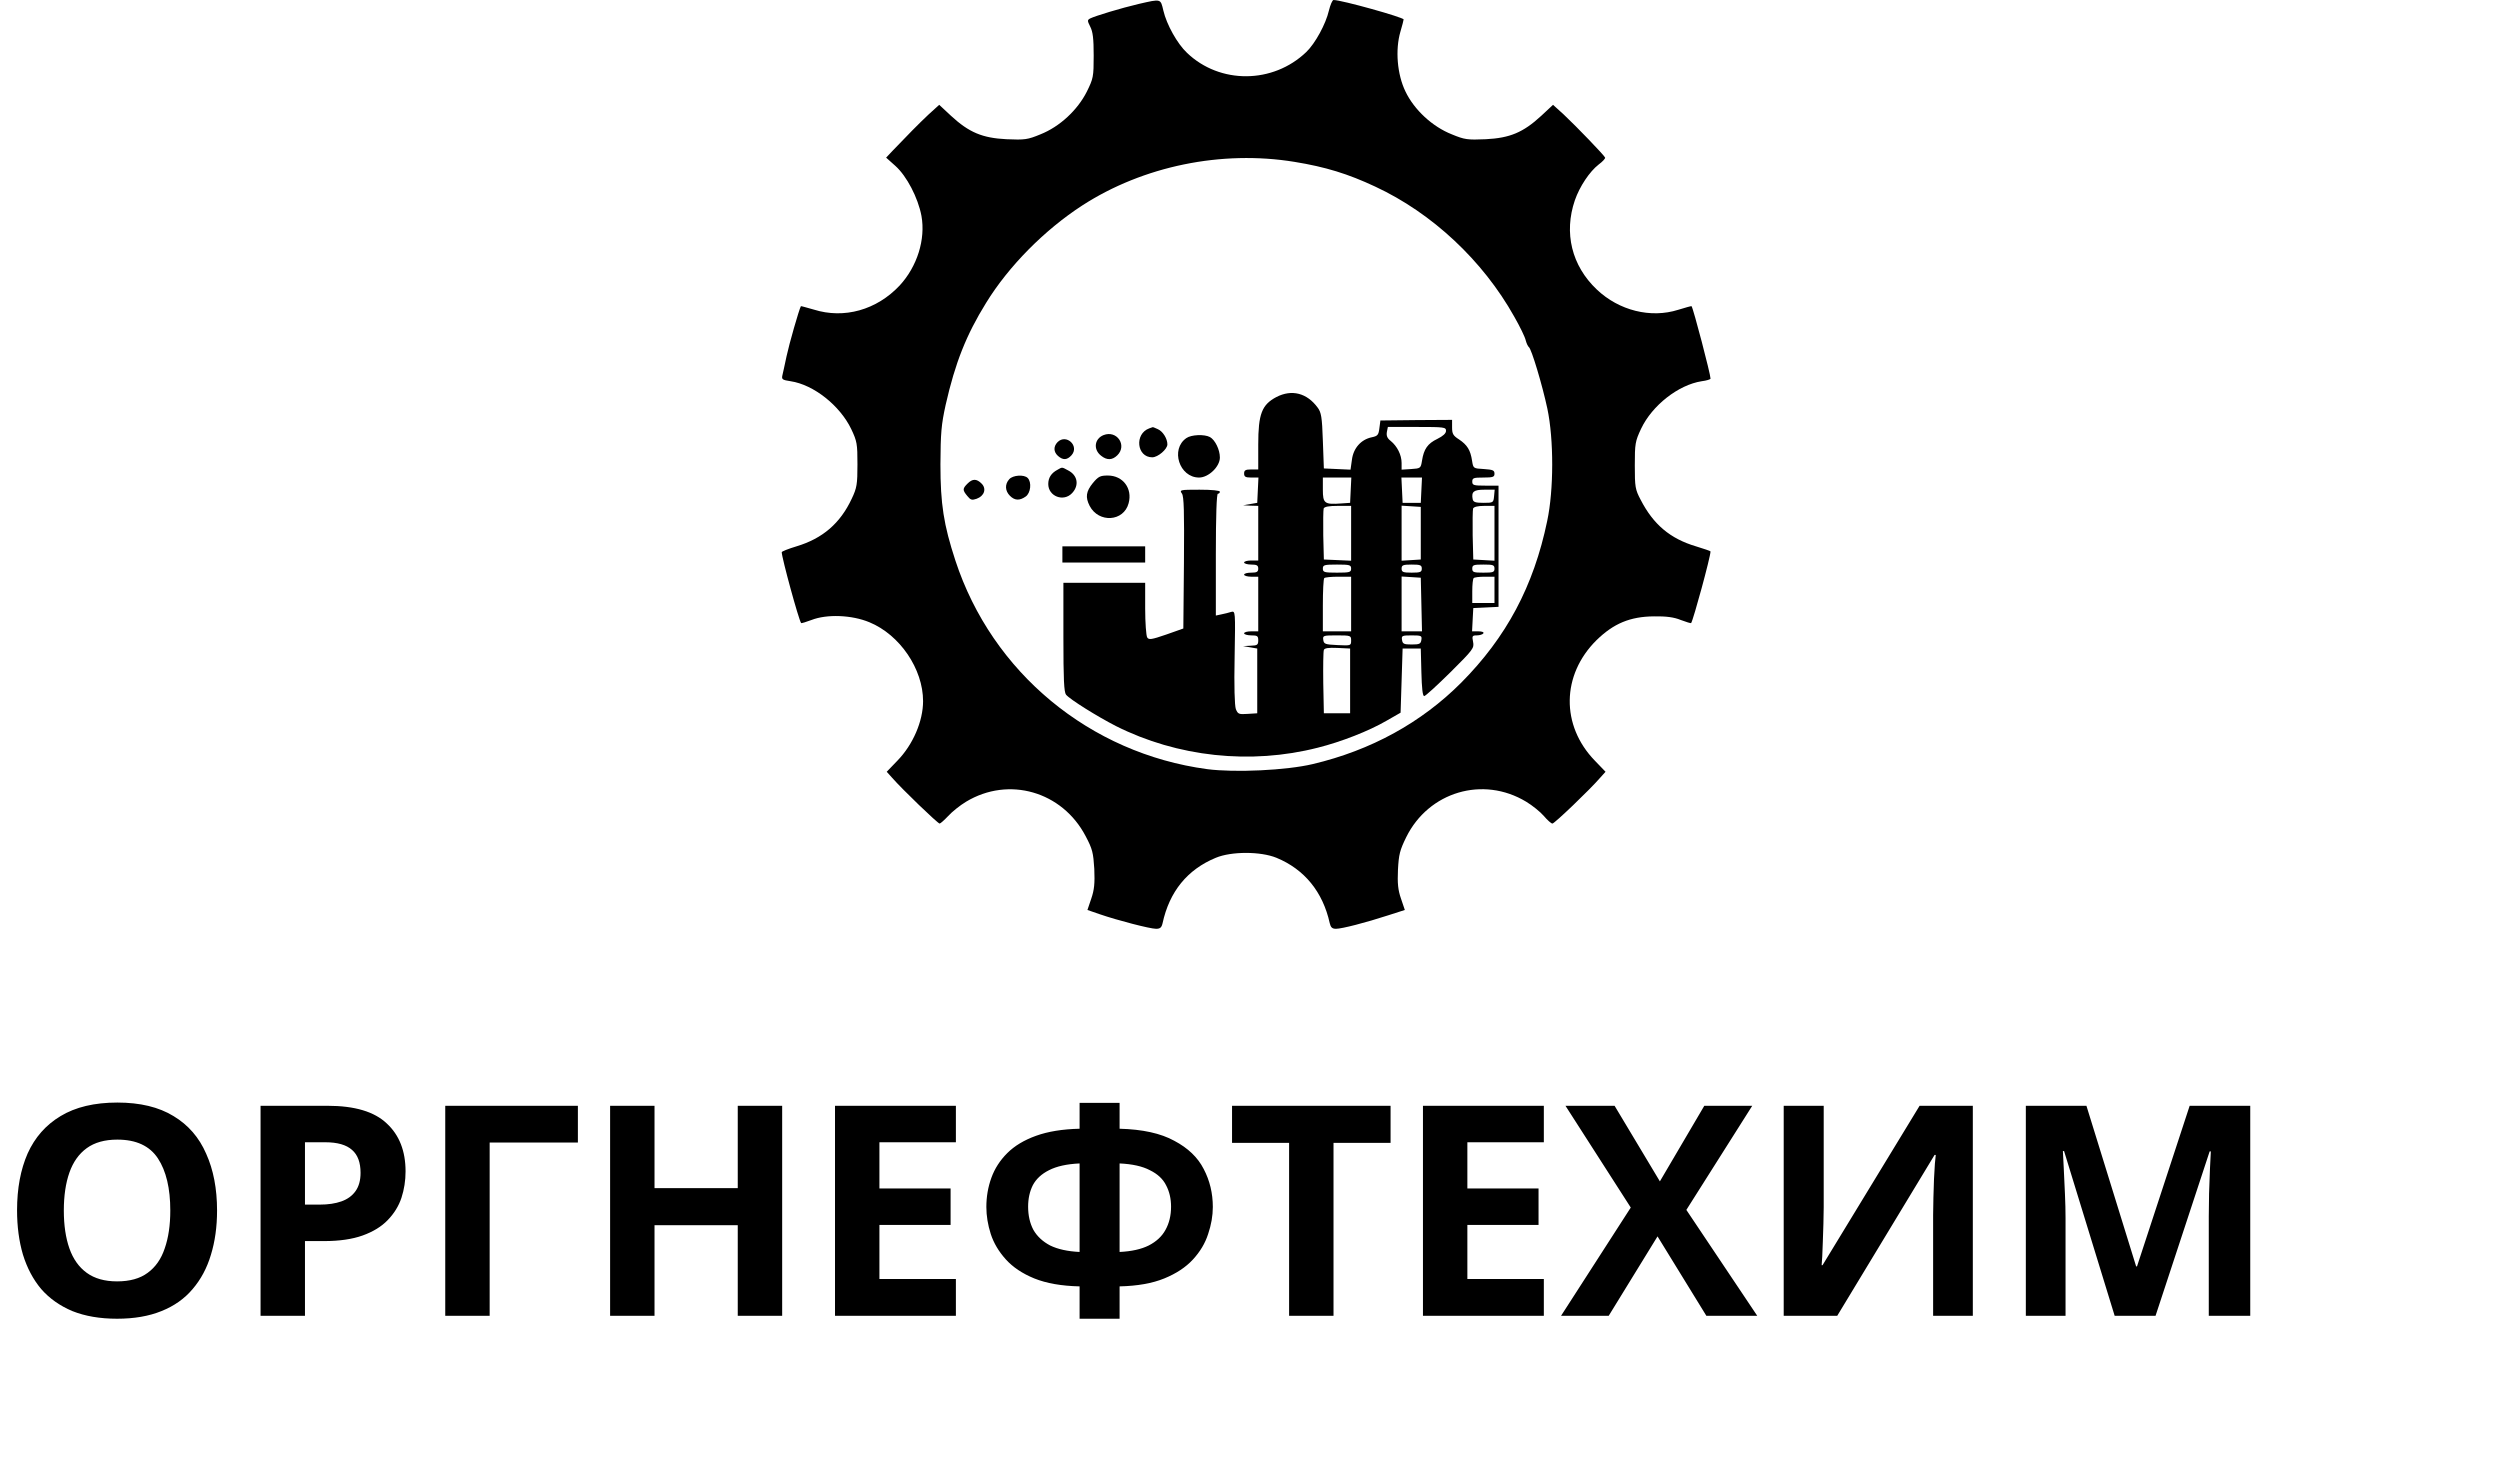
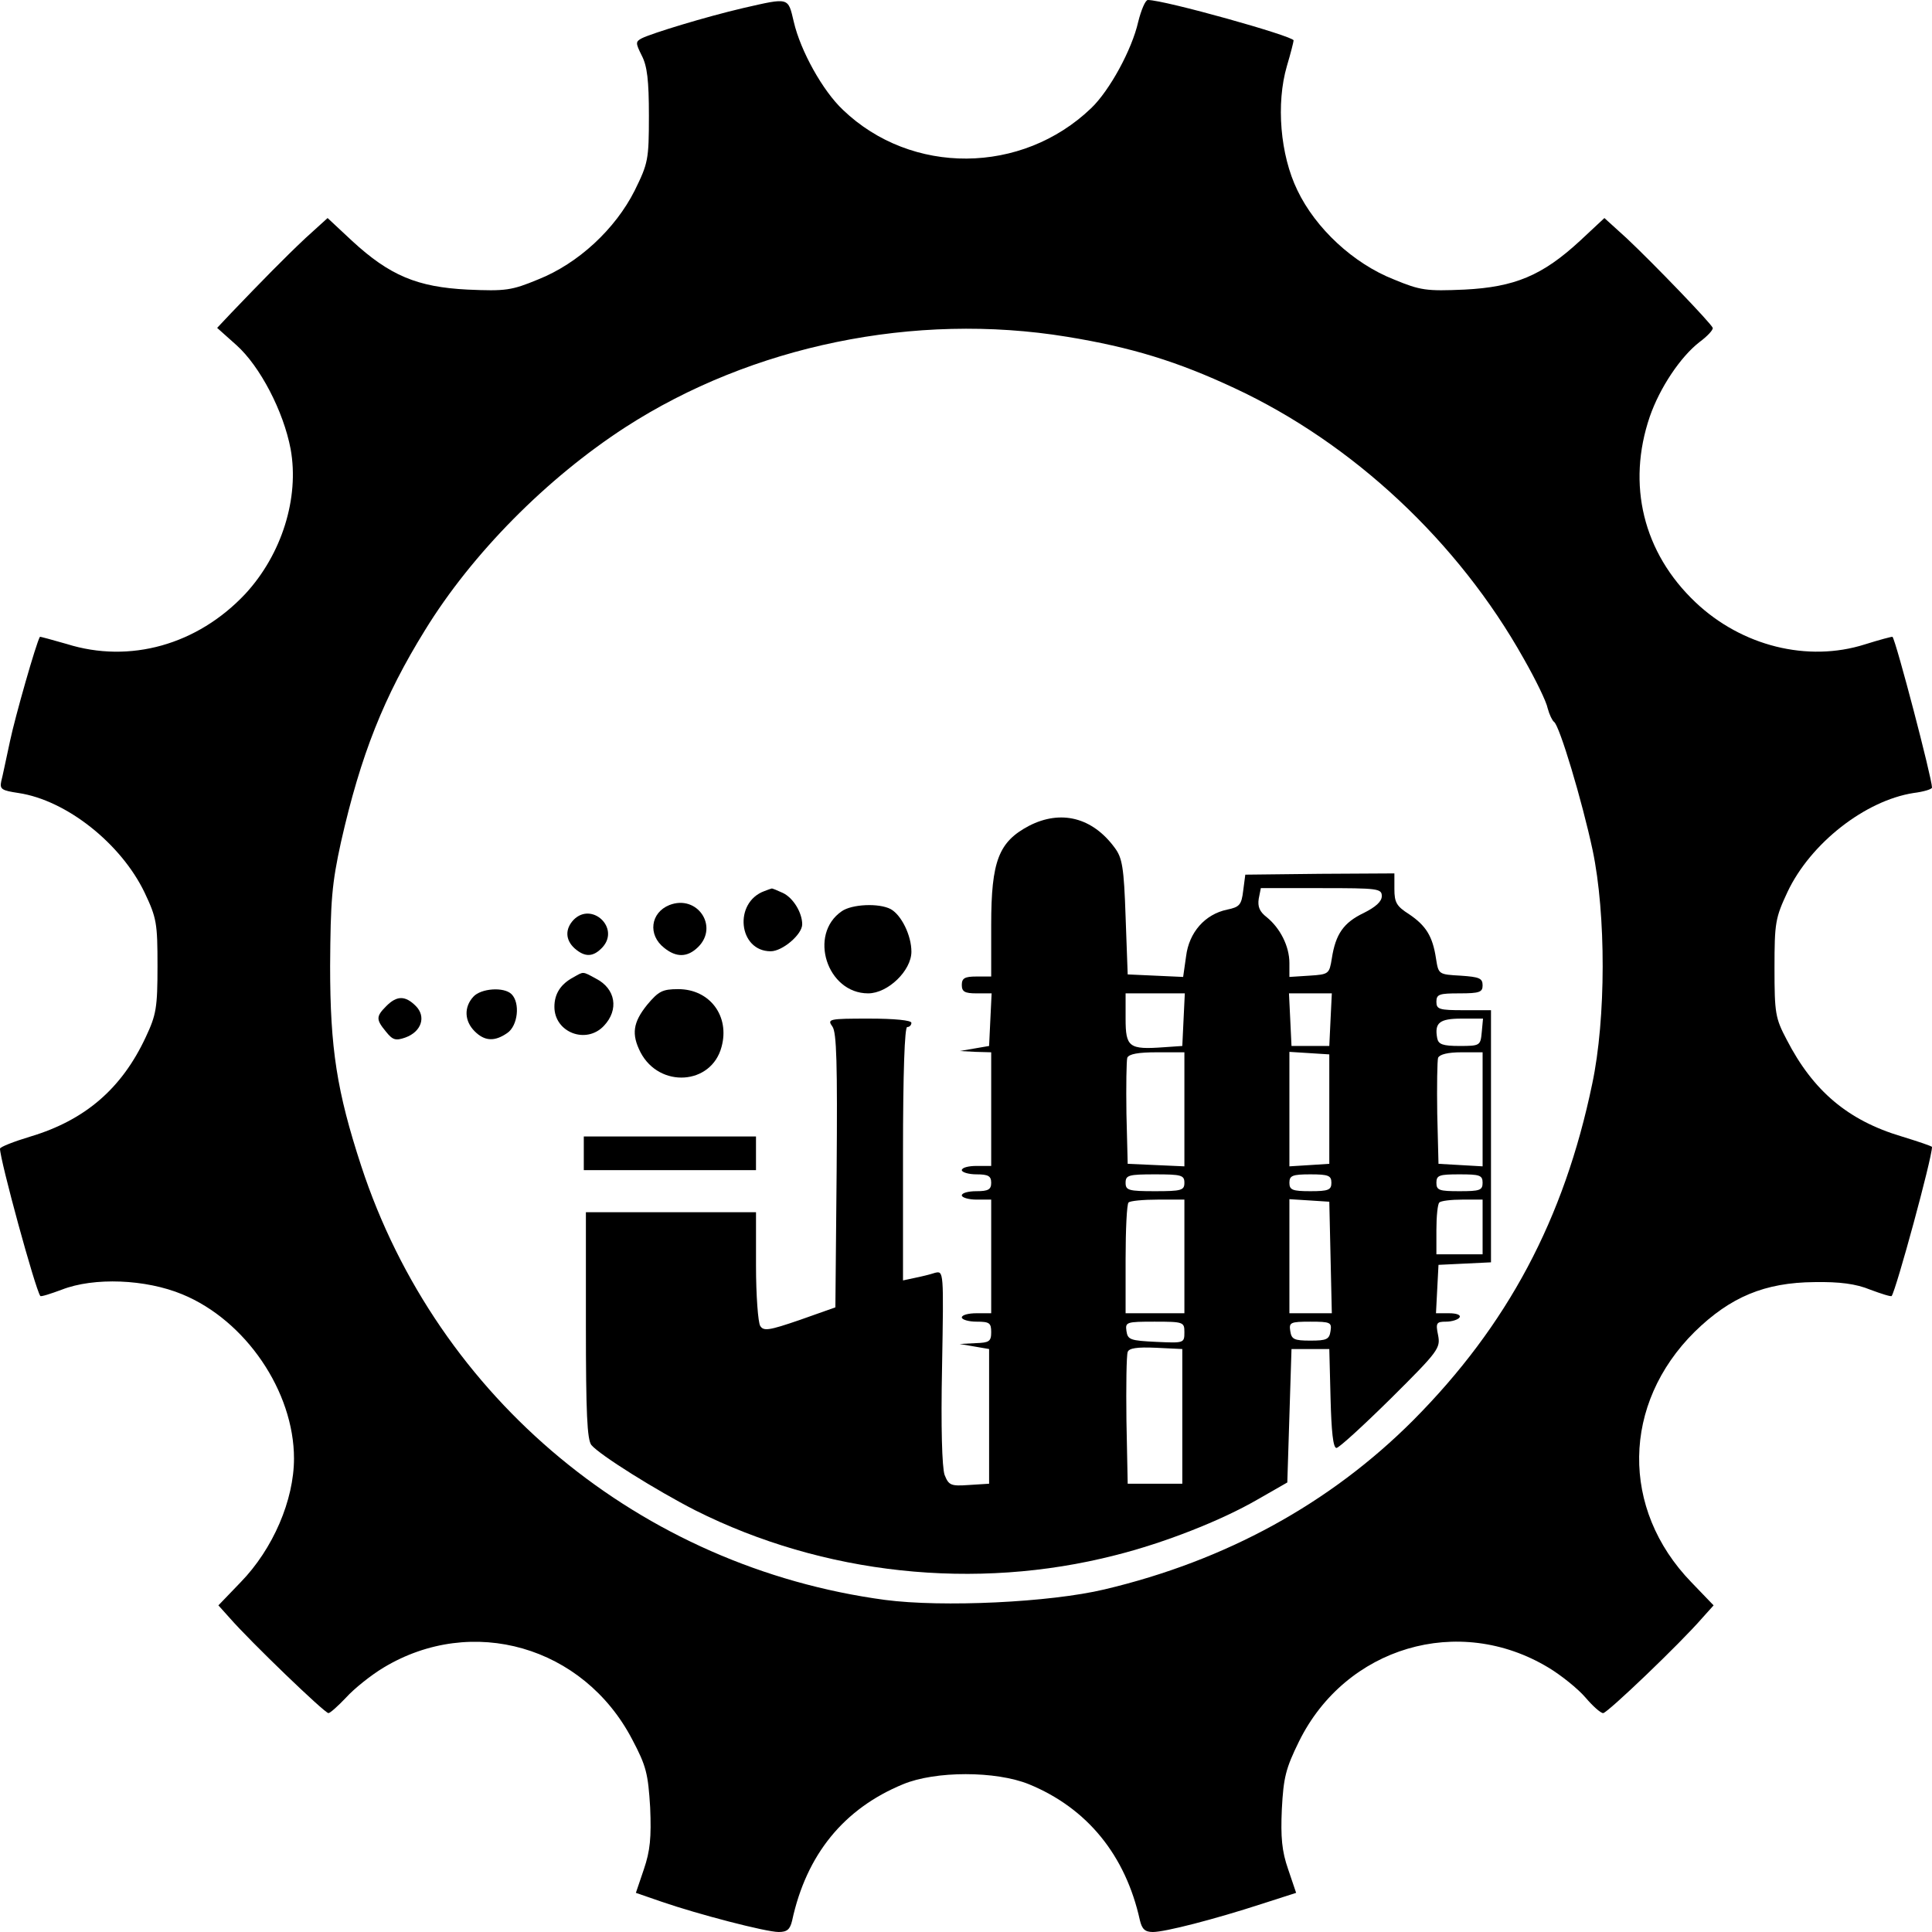
- <svg xmlns="http://www.w3.org/2000/svg" width="323" height="190" viewBox="0 0 323 190" fill="none">
-   <path d="M147.174 0.497C144.826 1.046 141.487 2.065 140.861 2.379C140.47 2.588 140.47 2.667 140.861 3.451C141.2 4.105 141.304 4.993 141.304 7.19C141.304 9.935 141.252 10.144 140.417 11.843C139.217 14.222 136.922 16.366 134.417 17.36C132.774 18.039 132.409 18.091 130.035 17.987C126.93 17.83 125.209 17.124 122.861 14.954L121.348 13.543L119.965 14.797C118.661 16.026 117.252 17.464 115.374 19.425L114.487 20.366L115.687 21.438C117.148 22.745 118.609 25.543 119.052 27.895C119.6 30.928 118.504 34.431 116.235 36.889C113.261 40.052 109.061 41.229 105.148 40C104.235 39.739 103.478 39.529 103.478 39.556C103.243 39.948 101.939 44.523 101.626 46.013C101.391 47.085 101.157 48.235 101.078 48.523C100.974 49.02 101.104 49.098 102.148 49.255C105.122 49.699 108.513 52.392 109.974 55.425C110.73 57.02 110.783 57.333 110.783 60C110.783 62.588 110.704 63.033 110.052 64.418C108.565 67.608 106.296 69.569 102.904 70.588C101.861 70.902 101 71.242 101 71.346C101 72.052 103.191 80.078 103.504 80.497C103.557 80.549 104.13 80.366 104.835 80.105C106.843 79.32 110.052 79.451 112.322 80.392C116.261 82.013 119.261 86.431 119.261 90.588C119.261 93.177 117.957 96.209 115.948 98.275L114.565 99.712L115.27 100.497C116.548 101.961 121.165 106.405 121.4 106.405C121.504 106.405 122 105.961 122.496 105.438C122.991 104.889 124.035 104.052 124.817 103.582C130.322 100.261 137.235 102.248 140.261 108.026C141.148 109.699 141.252 110.17 141.383 112.261C141.461 114.144 141.383 114.954 140.991 116.105L140.496 117.569L142.087 118.118C144.357 118.902 148.583 120 149.365 120C149.887 120 150.07 119.843 150.2 119.294C151.087 115.19 153.409 112.34 157.087 110.824C159.096 109.987 162.852 109.987 164.913 110.824C168.539 112.314 170.913 115.242 171.8 119.268C171.93 119.817 172.113 120 172.609 120C173.365 120 176.417 119.216 179.391 118.248L181.504 117.569L181.009 116.105C180.617 114.98 180.539 114.118 180.617 112.366C180.722 110.405 180.852 109.856 181.687 108.157C184.583 102.301 191.6 100.209 197.183 103.582C197.965 104.052 199.009 104.889 199.478 105.438C199.922 105.961 200.417 106.405 200.574 106.405C200.835 106.405 205.374 102.065 206.73 100.497L207.435 99.712L206.052 98.275C201.643 93.725 201.748 87.189 206.261 82.719C208.478 80.549 210.617 79.66 213.696 79.634C215.261 79.608 216.278 79.739 217.165 80.105C217.87 80.366 218.443 80.549 218.496 80.497C218.783 80.078 221 71.948 221 71.242C221 71.189 220.139 70.902 219.122 70.588C215.783 69.595 213.617 67.765 211.974 64.575C211.27 63.242 211.217 62.928 211.217 60.131C211.217 57.307 211.27 57.02 212.026 55.399C213.461 52.366 216.852 49.725 219.852 49.255C220.478 49.176 221 49.02 221 48.915C221 48.34 218.783 39.869 218.548 39.556C218.522 39.529 217.739 39.739 216.826 40.026C213.278 41.15 209.183 40.131 206.313 37.412C203.052 34.327 202.035 30.091 203.47 25.882C204.096 24.078 205.374 22.17 206.548 21.255C207.043 20.889 207.409 20.497 207.383 20.366C207.278 20.078 203.704 16.366 202.035 14.797L200.652 13.543L199.139 14.954C196.791 17.124 195.07 17.83 191.965 17.987C189.591 18.091 189.226 18.039 187.583 17.36C185.052 16.366 182.704 14.17 181.583 11.817C180.513 9.621 180.252 6.431 180.93 4.105C181.165 3.32 181.348 2.588 181.348 2.51C181.348 2.248 173.339 -1.39698e-06 172.296 -1.39698e-06C172.139 -1.39698e-06 171.878 0.627 171.696 1.359C171.304 3.085 169.922 5.621 168.774 6.719C164.47 10.85 157.609 10.902 153.357 6.824C152.104 5.647 150.722 3.163 150.304 1.359C149.939 -0.183 150.043 -0.157 147.174 0.497ZM167.261 20.915C171.278 21.569 174.148 22.457 177.67 24.105C185.026 27.529 191.574 33.647 195.643 40.915C196.374 42.196 197.052 43.582 197.13 44C197.235 44.392 197.417 44.758 197.522 44.837C197.861 45.046 199.27 49.752 199.922 52.81C200.757 56.784 200.757 63.268 199.896 67.32C198.148 75.739 194.626 82.327 188.783 88.209C183.617 93.386 177.122 96.941 169.609 98.719C166.217 99.529 159.539 99.843 155.965 99.373C140.809 97.333 128.183 86.902 123.435 72.418C121.922 67.791 121.504 65.124 121.504 60C121.53 55.922 121.609 54.902 122.183 52.288C123.409 46.876 124.843 43.268 127.4 39.137C130.322 34.379 134.965 29.699 139.843 26.536C147.696 21.464 157.817 19.372 167.261 20.915Z" fill="black" />
-   <path d="M164.913 51.294C163.035 52.288 162.565 53.464 162.565 57.438V60.654H161.652C160.922 60.654 160.739 60.758 160.739 61.176C160.739 61.595 160.922 61.699 161.652 61.699H162.591L162.513 63.32L162.435 64.967L161.522 65.124L160.609 65.281L161.6 65.333L162.565 65.359V68.889V72.418H161.652C161.156 72.418 160.739 72.523 160.739 72.68C160.739 72.81 161.156 72.941 161.652 72.941C162.382 72.941 162.565 73.046 162.565 73.464C162.565 73.882 162.382 73.987 161.652 73.987C161.156 73.987 160.739 74.091 160.739 74.248C160.739 74.379 161.156 74.51 161.652 74.51H162.565V78.039V81.569H161.652C161.156 81.569 160.739 81.673 160.739 81.83C160.739 81.961 161.156 82.091 161.652 82.091C162.461 82.091 162.565 82.17 162.565 82.745C162.565 83.32 162.435 83.399 161.6 83.425L160.609 83.477L161.522 83.634L162.435 83.791V87.974V92.157L161.182 92.235C160.061 92.314 159.93 92.261 159.669 91.608C159.513 91.137 159.435 88.68 159.513 84.889C159.617 78.928 159.617 78.928 159.069 79.059C158.756 79.163 158.209 79.294 157.817 79.373L157.087 79.529V71.66C157.087 66.588 157.191 63.791 157.348 63.791C157.504 63.791 157.609 63.66 157.609 63.529C157.609 63.373 156.565 63.268 154.974 63.268C152.469 63.268 152.365 63.294 152.704 63.765C152.965 64.131 153.017 66.065 152.965 72.732L152.887 81.203L150.669 81.987C148.765 82.641 148.426 82.693 148.217 82.353C148.087 82.144 147.956 80.471 147.956 78.614V75.294H142.687H137.391V82.301C137.391 87.791 137.469 89.412 137.73 89.752C138.252 90.379 141.774 92.575 144.174 93.804C152.13 97.804 161.574 98.823 170.261 96.601C173.287 95.843 176.835 94.457 179.13 93.124L180.956 92.078L181.087 87.948L181.217 83.791H182.391H183.565L183.643 86.85C183.695 88.889 183.8 89.935 184.009 89.935C184.165 89.935 185.678 88.549 187.4 86.85C190.348 83.921 190.478 83.739 190.322 82.928C190.165 82.17 190.217 82.091 190.817 82.091C191.182 82.091 191.574 81.961 191.652 81.83C191.756 81.673 191.469 81.569 191 81.569H190.191L190.269 80.052L190.348 78.562L191.991 78.484L193.609 78.405V70.588V62.745H191.913C190.4 62.745 190.217 62.693 190.217 62.222C190.217 61.752 190.4 61.699 191.652 61.699C192.904 61.699 193.087 61.621 193.087 61.203C193.087 60.758 192.878 60.68 191.73 60.601C190.348 60.523 190.348 60.523 190.191 59.529C189.982 58.144 189.565 57.49 188.522 56.784C187.739 56.288 187.609 56.052 187.609 55.216V54.248L182.991 54.275L178.348 54.327L178.217 55.32C178.113 56.209 177.982 56.34 177.226 56.497C175.843 56.784 174.852 57.908 174.669 59.399L174.487 60.68L172.765 60.601L171.043 60.523L170.913 56.941C170.809 53.856 170.704 53.281 170.235 52.654C168.852 50.771 166.895 50.275 164.913 51.294ZM186.826 55.66C186.826 56 186.435 56.34 185.704 56.706C184.452 57.307 183.956 58.013 183.722 59.529C183.565 60.497 183.539 60.523 182.313 60.601L181.087 60.68V59.817C181.087 58.771 180.513 57.647 179.678 56.967C179.235 56.627 179.104 56.314 179.182 55.817L179.313 55.163H183.069C186.591 55.163 186.826 55.19 186.826 55.66ZM174.513 63.32L174.435 64.967L173.287 65.046C171.122 65.203 170.913 65.046 170.913 63.268V61.699H172.739H174.591L174.513 63.32ZM183.643 63.32L183.565 64.967H182.391H181.217L181.139 63.32L181.061 61.699H182.391H183.722L183.643 63.32ZM193.035 64.105C192.956 64.941 192.93 64.967 191.652 64.967C190.609 64.967 190.348 64.863 190.269 64.497C190.087 63.529 190.4 63.268 191.782 63.268H193.113L193.035 64.105ZM174.565 68.889V72.444L172.817 72.366L171.043 72.288L170.965 69.176C170.939 67.451 170.965 65.882 171.017 65.699C171.122 65.464 171.695 65.359 172.869 65.359H174.565V68.889ZM183.565 68.889V72.288L182.339 72.366L181.087 72.444V68.889V65.333L182.339 65.412L183.565 65.49V68.889ZM193.087 68.915V72.444L191.73 72.366L190.348 72.288L190.269 69.176C190.243 67.451 190.269 65.882 190.322 65.699C190.426 65.49 190.922 65.359 191.782 65.359H193.087V68.915ZM174.565 73.464C174.565 73.935 174.382 73.987 172.739 73.987C171.095 73.987 170.913 73.935 170.913 73.464C170.913 72.993 171.095 72.941 172.739 72.941C174.382 72.941 174.565 72.993 174.565 73.464ZM183.695 73.464C183.695 73.909 183.513 73.987 182.391 73.987C181.269 73.987 181.087 73.909 181.087 73.464C181.087 73.02 181.269 72.941 182.391 72.941C183.513 72.941 183.695 73.02 183.695 73.464ZM193.087 73.464C193.087 73.935 192.904 73.987 191.652 73.987C190.4 73.987 190.217 73.935 190.217 73.464C190.217 72.993 190.4 72.941 191.652 72.941C192.904 72.941 193.087 72.993 193.087 73.464ZM174.565 78.039V81.569H172.739H170.913V78.222C170.913 76.366 170.991 74.771 171.095 74.693C171.174 74.588 172.009 74.51 172.922 74.51H174.565V78.039ZM183.643 78.091L183.722 81.569H182.391H181.087V78.013V74.484L182.339 74.562L183.565 74.641L183.643 78.091ZM193.087 76.209V77.909H191.652H190.217V76.392C190.217 75.555 190.295 74.771 190.4 74.693C190.478 74.588 191.13 74.51 191.835 74.51H193.087V76.209ZM174.565 82.745C174.565 83.425 174.539 83.425 172.817 83.346C171.2 83.268 171.043 83.216 170.965 82.667C170.887 82.118 170.965 82.091 172.713 82.091C174.513 82.091 174.565 82.118 174.565 82.745ZM183.643 82.667C183.565 83.189 183.409 83.268 182.391 83.268C181.374 83.268 181.217 83.189 181.139 82.667C181.061 82.144 181.139 82.091 182.391 82.091C183.643 82.091 183.722 82.144 183.643 82.667ZM174.435 87.974V92.157H172.739H171.043L170.965 88.235C170.939 86.091 170.965 84.183 171.043 83.974C171.122 83.739 171.617 83.66 172.791 83.712L174.435 83.791V87.974Z" fill="black" />
-   <path d="M148.478 55.346C146.548 56.052 146.861 59.085 148.87 59.085C149.6 59.085 150.826 58.039 150.826 57.412C150.826 56.68 150.252 55.739 149.6 55.451C149.261 55.294 148.948 55.163 148.922 55.19C148.896 55.19 148.687 55.268 148.478 55.346Z" fill="black" />
-   <path d="M142.576 56.215C141.406 56.685 141.219 58.068 142.257 58.877C143.002 59.477 143.693 59.477 144.358 58.824C145.662 57.546 144.305 55.536 142.576 56.215Z" fill="black" />
-   <path d="M153.278 56.601C151.191 58.039 152.365 61.699 154.922 61.699C156.148 61.699 157.609 60.288 157.609 59.111C157.609 58.092 156.983 56.837 156.331 56.471C155.6 56.078 153.904 56.157 153.278 56.601Z" fill="black" />
-   <path d="M136.635 57.124C136.087 57.699 136.113 58.379 136.687 58.902C137.339 59.477 137.861 59.451 138.435 58.824C139.504 57.621 137.757 56 136.635 57.124Z" fill="black" />
-   <path d="M136.608 60.706C135.826 61.124 135.435 61.725 135.435 62.536C135.435 64.131 137.417 64.889 138.513 63.712C139.452 62.719 139.243 61.412 138.017 60.784C137.156 60.314 137.261 60.34 136.608 60.706Z" fill="black" />
-   <path d="M130.4 61.908C129.8 62.562 129.852 63.425 130.478 64.052C131.104 64.68 131.73 64.706 132.513 64.157C133.165 63.712 133.322 62.301 132.774 61.752C132.304 61.281 130.87 61.386 130.4 61.908Z" fill="black" />
-   <path d="M141.2 62.405C140.313 63.503 140.209 64.235 140.782 65.359C141.956 67.608 145.191 67.399 145.817 65.02C146.339 63.111 145.087 61.438 143.13 61.438C142.139 61.438 141.904 61.569 141.2 62.405Z" fill="black" />
-   <path d="M125 62.484C124.348 63.137 124.348 63.32 124.974 64.078C125.391 64.601 125.574 64.653 126.174 64.444C127.191 64.078 127.478 63.137 126.826 62.484C126.174 61.83 125.652 61.83 125 62.484Z" fill="black" />
-   <path d="M137.261 71.634V72.68H142.609H147.956V71.634V70.588H142.609H137.261V71.634Z" fill="black" />
-   <path d="M28.044 156.396C28.044 158.499 27.778 160.411 27.246 162.134C26.739 163.831 25.954 165.301 24.89 166.542C23.851 167.783 22.509 168.733 20.862 169.392C19.241 170.051 17.328 170.38 15.124 170.38C12.92 170.38 10.995 170.051 9.348 169.392C7.727 168.708 6.384 167.758 5.32 166.542C4.281 165.301 3.496 163.819 2.964 162.096C2.457 160.373 2.204 158.461 2.204 156.358C2.204 153.546 2.66 151.101 3.572 149.024C4.509 146.947 5.928 145.338 7.828 144.198C9.753 143.033 12.198 142.45 15.162 142.45C18.101 142.45 20.52 143.033 22.42 144.198C24.32 145.338 25.726 146.959 26.638 149.062C27.575 151.139 28.044 153.584 28.044 156.396ZM8.246 156.396C8.246 158.296 8.487 159.93 8.968 161.298C9.449 162.666 10.197 163.717 11.21 164.452C12.223 165.187 13.528 165.554 15.124 165.554C16.771 165.554 18.088 165.187 19.076 164.452C20.089 163.717 20.824 162.666 21.28 161.298C21.761 159.93 22.002 158.296 22.002 156.396C22.002 153.533 21.47 151.291 20.406 149.67C19.342 148.049 17.594 147.238 15.162 147.238C13.541 147.238 12.223 147.605 11.21 148.34C10.197 149.075 9.449 150.126 8.968 151.494C8.487 152.862 8.246 154.496 8.246 156.396ZM42.328 142.868C45.824 142.868 48.37 143.628 49.966 145.148C51.587 146.643 52.398 148.707 52.398 151.342C52.398 152.533 52.221 153.673 51.866 154.762C51.511 155.826 50.916 156.789 50.08 157.65C49.27 158.486 48.193 159.145 46.85 159.626C45.508 160.107 43.848 160.348 41.872 160.348H39.402V170H33.664V142.868H42.328ZM42.024 147.58H39.402V155.636H41.302C42.392 155.636 43.329 155.497 44.114 155.218C44.9 154.939 45.508 154.496 45.938 153.888C46.369 153.28 46.584 152.495 46.584 151.532C46.584 150.189 46.217 149.201 45.482 148.568C44.748 147.909 43.595 147.58 42.024 147.58ZM74.663 142.868V147.618H63.264V170H57.526V142.868H74.663ZM101.056 170H95.318V158.296H84.564V170H78.826V142.868H84.564V153.508H95.318V142.868H101.056V170ZM123.501 170H107.883V142.868H123.501V147.58H113.621V153.546H122.817V158.258H113.621V165.25H123.501V170ZM144.651 142.488V145.832C147.615 145.908 149.971 146.427 151.719 147.39C153.492 148.327 154.759 149.543 155.519 151.038C156.304 152.533 156.697 154.167 156.697 155.94C156.697 157.08 156.494 158.245 156.089 159.436C155.709 160.627 155.05 161.729 154.113 162.742C153.201 163.73 151.972 164.541 150.427 165.174C148.881 165.807 146.956 166.149 144.651 166.2V170.38H139.483V166.2C137.152 166.149 135.201 165.807 133.631 165.174C132.085 164.541 130.857 163.717 129.945 162.704C129.033 161.691 128.387 160.601 128.007 159.436C127.627 158.245 127.437 157.08 127.437 155.94C127.437 154.623 127.652 153.369 128.083 152.178C128.513 150.987 129.197 149.923 130.135 148.986C131.072 148.049 132.313 147.301 133.859 146.744C135.404 146.187 137.279 145.883 139.483 145.832V142.488H144.651ZM139.483 150.316C137.836 150.392 136.519 150.683 135.531 151.19C134.568 151.671 133.871 152.317 133.441 153.128C133.035 153.939 132.833 154.863 132.833 155.902C132.833 157.042 133.061 158.043 133.517 158.904C133.998 159.74 134.72 160.411 135.683 160.918C136.671 161.399 137.937 161.678 139.483 161.754V150.316ZM144.651 161.754C146.196 161.678 147.45 161.399 148.413 160.918C149.401 160.411 150.123 159.74 150.579 158.904C151.06 158.043 151.301 157.042 151.301 155.902C151.301 154.863 151.085 153.939 150.655 153.128C150.249 152.317 149.553 151.671 148.565 151.19C147.602 150.683 146.297 150.392 144.651 150.316V161.754ZM172.29 170H166.552V147.656H159.18V142.868H179.662V147.656H172.29V170ZM199.464 170H183.846V142.868H199.464V147.58H189.584V153.546H198.78V158.258H189.584V165.25H199.464V170ZM227.035 170H220.461L214.153 159.74L207.845 170H201.689L210.695 156.016L202.259 142.868H208.605L214.457 152.634L220.195 142.868H226.389L217.877 156.32L227.035 170ZM230.455 142.868H235.623V155.978C235.623 156.611 235.61 157.321 235.585 158.106C235.56 158.891 235.534 159.664 235.509 160.424C235.484 161.159 235.458 161.805 235.433 162.362C235.408 162.894 235.382 163.261 235.357 163.464H235.471L248.011 142.868H254.889V170H249.759V156.966C249.759 156.282 249.772 155.535 249.797 154.724C249.822 153.888 249.848 153.09 249.873 152.33C249.924 151.57 249.962 150.911 249.987 150.354C250.038 149.771 250.076 149.391 250.101 149.214H249.949L237.371 170H230.455V142.868ZM273.214 170L266.678 148.72H266.526C266.552 149.227 266.59 149.987 266.64 151C266.691 152.013 266.742 153.103 266.792 154.268C266.843 155.408 266.868 156.447 266.868 157.384V170H261.738V142.868H269.566L275.988 163.616H276.102L282.904 142.868H290.732V170H285.374V157.156C285.374 156.295 285.387 155.307 285.412 154.192C285.463 153.077 285.501 152.026 285.526 151.038C285.577 150.025 285.615 149.265 285.64 148.758H285.488L278.496 170H273.214Z" fill="black" />
+ <svg xmlns="http://www.w3.org/2000/svg" width="140" height="140" viewBox="0 0 140 140" fill="none">
+   <path d="M53.87 0.58C51.13 1.22 47.235 2.41 46.504 2.776C46.048 3.02 46.048 3.111 46.504 4.026C46.9 4.789 47.022 5.826 47.022 8.388C47.022 11.59 46.961 11.834 45.987 13.817C44.587 16.593 41.909 19.094 38.987 20.253C37.07 21.046 36.644 21.107 33.874 20.985C30.252 20.802 28.244 19.978 25.504 17.447L23.739 15.8L22.126 17.264C20.604 18.697 18.961 20.375 16.77 22.662L15.735 23.76L17.135 25.011C18.839 26.536 20.544 29.8 21.061 32.545C21.7 36.083 20.422 40.17 17.774 43.037C14.304 46.728 9.404 48.1 4.839 46.667C3.774 46.362 2.891 46.118 2.891 46.148C2.617 46.606 1.096 51.943 0.73 53.682C0.457 54.932 0.183 56.275 0.091 56.61C-0.03 57.19 0.122 57.281 1.339 57.464C4.809 57.983 8.765 61.124 10.47 64.662C11.352 66.523 11.413 66.889 11.413 70C11.413 73.02 11.322 73.538 10.561 75.155C8.826 78.876 6.178 81.163 2.222 82.353C1.004 82.719 0 83.115 0 83.237C0 84.061 2.557 93.425 2.922 93.913C2.983 93.974 3.652 93.76 4.474 93.455C6.817 92.54 10.561 92.693 13.209 93.791C17.804 95.682 21.304 100.837 21.304 105.686C21.304 108.706 19.783 112.244 17.439 114.654L15.826 116.331L16.648 117.246C18.139 118.954 23.526 124.139 23.8 124.139C23.922 124.139 24.5 123.621 25.078 123.011C25.657 122.37 26.874 121.394 27.787 120.845C34.209 116.972 42.274 119.29 45.804 126.031C46.839 127.983 46.961 128.532 47.113 130.972C47.204 133.168 47.113 134.113 46.657 135.455L46.078 137.163L47.935 137.804C50.583 138.719 55.513 140 56.426 140C57.035 140 57.248 139.817 57.4 139.176C58.435 134.388 61.144 131.063 65.435 129.294C67.778 128.318 72.161 128.318 74.565 129.294C78.796 131.033 81.565 134.449 82.6 139.146C82.752 139.786 82.965 140 83.543 140C84.426 140 87.987 139.085 91.457 137.956L93.922 137.163L93.344 135.455C92.887 134.144 92.796 133.137 92.887 131.094C93.009 128.806 93.161 128.166 94.135 126.183C97.513 119.351 105.7 116.911 112.213 120.845C113.126 121.394 114.343 122.37 114.891 123.011C115.409 123.621 115.987 124.139 116.17 124.139C116.474 124.139 121.77 119.076 123.352 117.246L124.174 116.331L122.561 114.654C117.417 109.346 117.539 101.721 122.804 96.505C125.391 93.974 127.887 92.937 131.478 92.906C133.304 92.876 134.491 93.028 135.526 93.455C136.348 93.76 137.017 93.974 137.078 93.913C137.413 93.425 140 83.939 140 83.115C140 83.055 138.996 82.719 137.809 82.353C133.913 81.194 131.387 79.059 129.47 75.338C128.648 73.782 128.587 73.416 128.587 70.153C128.587 66.858 128.648 66.523 129.53 64.632C131.204 61.094 135.161 58.013 138.661 57.464C139.391 57.373 140 57.19 140 57.068C140 56.397 137.413 46.514 137.139 46.148C137.109 46.118 136.196 46.362 135.13 46.697C130.991 48.009 126.213 46.819 122.865 43.647C119.061 40.048 117.874 35.107 119.548 30.196C120.278 28.091 121.77 25.865 123.139 24.797C123.717 24.37 124.143 23.913 124.113 23.76C123.991 23.425 119.822 19.094 117.874 17.264L116.261 15.8L114.496 17.447C111.757 19.978 109.748 20.802 106.126 20.985C103.357 21.107 102.93 21.046 101.013 20.253C98.061 19.094 95.322 16.532 94.013 13.787C92.765 11.224 92.461 7.503 93.252 4.789C93.526 3.874 93.739 3.02 93.739 2.928C93.739 2.623 84.396 -3.05474e-06 83.178 -3.05474e-06C82.996 -3.05474e-06 82.691 0.732 82.478 1.586C82.022 3.599 80.409 6.558 79.07 7.839C74.048 12.658 66.043 12.719 61.083 7.961C59.622 6.588 58.009 3.691 57.522 1.586C57.096 -0.214 57.217 -0.183 53.87 0.58ZM77.304 24.401C81.991 25.163 85.339 26.2 89.448 28.122C98.03 32.118 105.67 39.255 110.417 47.734C111.27 49.229 112.061 50.845 112.152 51.333C112.274 51.791 112.487 52.218 112.609 52.309C113.004 52.553 114.648 58.044 115.409 61.612C116.383 66.248 116.383 73.813 115.378 78.54C113.339 88.362 109.23 96.048 102.413 102.911C96.387 108.95 88.809 113.098 80.043 115.172C76.087 116.118 68.296 116.484 64.126 115.935C46.444 113.556 31.713 101.386 26.174 84.488C24.409 79.089 23.922 75.978 23.922 70C23.952 65.242 24.044 64.052 24.713 61.002C26.143 54.688 27.817 50.479 30.8 45.66C34.209 40.109 39.626 34.649 45.317 30.959C54.478 25.041 66.287 22.601 77.304 24.401Z" fill="black" />
+   <path d="M74.565 59.843C72.374 61.002 71.826 62.375 71.826 67.011V70.762H70.761C69.909 70.762 69.696 70.884 69.696 71.373C69.696 71.861 69.909 71.983 70.761 71.983H71.856L71.765 73.874L71.674 75.795L70.609 75.978L69.543 76.161L70.7 76.222L71.826 76.253V80.37V84.488H70.761C70.183 84.488 69.696 84.61 69.696 84.793C69.696 84.945 70.183 85.098 70.761 85.098C71.613 85.098 71.826 85.22 71.826 85.708C71.826 86.196 71.613 86.318 70.761 86.318C70.183 86.318 69.696 86.44 69.696 86.623C69.696 86.775 70.183 86.928 70.761 86.928H71.826V91.046V95.163H70.761C70.183 95.163 69.696 95.285 69.696 95.468C69.696 95.621 70.183 95.773 70.761 95.773C71.704 95.773 71.826 95.865 71.826 96.536C71.826 97.207 71.674 97.298 70.7 97.329L69.543 97.39L70.609 97.573L71.674 97.756V102.636V107.516L70.213 107.608C68.904 107.699 68.752 107.638 68.448 106.876C68.265 106.327 68.174 103.46 68.265 99.037C68.387 92.083 68.387 92.083 67.748 92.235C67.383 92.357 66.743 92.51 66.287 92.601L65.435 92.784V83.603C65.435 77.686 65.556 74.423 65.739 74.423C65.922 74.423 66.043 74.27 66.043 74.118C66.043 73.934 64.826 73.812 62.97 73.812C60.048 73.812 59.926 73.843 60.322 74.392C60.626 74.819 60.687 77.076 60.626 84.854L60.535 94.736L57.948 95.651C55.726 96.414 55.331 96.475 55.087 96.078C54.935 95.834 54.783 93.882 54.783 91.717V87.843H48.635H42.456V96.017C42.456 102.423 42.548 104.314 42.852 104.71C43.461 105.442 47.57 108.004 50.37 109.438C59.652 114.104 70.67 115.294 80.804 112.701C84.335 111.817 88.474 110.2 91.152 108.645L93.283 107.425L93.435 102.606L93.587 97.756H94.957H96.326L96.417 101.325C96.478 103.704 96.6 104.924 96.844 104.924C97.026 104.924 98.791 103.307 100.8 101.325C104.239 97.908 104.391 97.695 104.209 96.749C104.026 95.865 104.087 95.773 104.787 95.773C105.213 95.773 105.67 95.621 105.761 95.468C105.883 95.285 105.548 95.163 105 95.163H104.057L104.148 93.394L104.239 91.656L106.157 91.564L108.043 91.473V82.353V73.203H106.065C104.3 73.203 104.087 73.141 104.087 72.593C104.087 72.043 104.3 71.983 105.761 71.983C107.222 71.983 107.435 71.891 107.435 71.403C107.435 70.884 107.191 70.793 105.852 70.701C104.239 70.61 104.239 70.61 104.057 69.451C103.813 67.834 103.326 67.072 102.109 66.248C101.196 65.669 101.043 65.394 101.043 64.418V63.29L95.656 63.32L90.239 63.381L90.087 64.54C89.965 65.577 89.813 65.73 88.93 65.913C87.317 66.248 86.161 67.56 85.948 69.298L85.735 70.793L83.726 70.701L81.717 70.61L81.565 66.431C81.444 62.832 81.322 62.161 80.774 61.429C79.161 59.233 76.878 58.654 74.565 59.843ZM100.13 64.937C100.13 65.333 99.674 65.73 98.822 66.157C97.361 66.858 96.783 67.682 96.509 69.451C96.326 70.579 96.296 70.61 94.865 70.701L93.435 70.793V69.786C93.435 68.566 92.765 67.255 91.791 66.462C91.274 66.065 91.122 65.699 91.213 65.12L91.365 64.357H95.748C99.856 64.357 100.13 64.388 100.13 64.937ZM85.765 73.874L85.674 75.795L84.335 75.887C81.809 76.07 81.565 75.887 81.565 73.812V71.983H83.696H85.856L85.765 73.874ZM96.417 73.874L96.326 75.795H94.957H93.587L93.496 73.874L93.404 71.983H94.957H96.509L96.417 73.874ZM107.374 74.789C107.283 75.765 107.252 75.795 105.761 75.795C104.543 75.795 104.239 75.673 104.148 75.246C103.935 74.118 104.3 73.812 105.913 73.812H107.465L107.374 74.789ZM85.826 80.37V84.518L83.787 84.427L81.717 84.335L81.626 80.706C81.596 78.693 81.626 76.863 81.687 76.649C81.809 76.375 82.478 76.253 83.848 76.253H85.826V80.37ZM96.326 80.37V84.335L94.896 84.427L93.435 84.518V80.37V76.222L94.896 76.314L96.326 76.405V80.37ZM107.435 80.401V84.518L105.852 84.427L104.239 84.335L104.148 80.706C104.117 78.693 104.148 76.863 104.209 76.649C104.33 76.405 104.909 76.253 105.913 76.253H107.435V80.401ZM85.826 85.708C85.826 86.257 85.613 86.318 83.696 86.318C81.778 86.318 81.565 86.257 81.565 85.708C81.565 85.159 81.778 85.098 83.696 85.098C85.613 85.098 85.826 85.159 85.826 85.708ZM96.478 85.708C96.478 86.227 96.265 86.318 94.957 86.318C93.648 86.318 93.435 86.227 93.435 85.708C93.435 85.189 93.648 85.098 94.957 85.098C96.265 85.098 96.478 85.189 96.478 85.708ZM107.435 85.708C107.435 86.257 107.222 86.318 105.761 86.318C104.3 86.318 104.087 86.257 104.087 85.708C104.087 85.159 104.3 85.098 105.761 85.098C107.222 85.098 107.435 85.159 107.435 85.708ZM85.826 91.046V95.163H83.696H81.565V91.259C81.565 89.094 81.656 87.233 81.778 87.141C81.87 87.019 82.844 86.928 83.909 86.928H85.826V91.046ZM96.417 91.107L96.509 95.163H94.957H93.435V91.015V86.897L94.896 86.989L96.326 87.081L96.417 91.107ZM107.435 88.911V90.893H105.761H104.087V89.124C104.087 88.148 104.178 87.233 104.3 87.141C104.391 87.019 105.152 86.928 105.974 86.928H107.435V88.911ZM85.826 96.536C85.826 97.329 85.796 97.329 83.787 97.237C81.9 97.146 81.717 97.085 81.626 96.444C81.535 95.804 81.626 95.773 83.665 95.773C85.765 95.773 85.826 95.804 85.826 96.536ZM96.417 96.444C96.326 97.054 96.144 97.146 94.957 97.146C93.77 97.146 93.587 97.054 93.496 96.444C93.404 95.834 93.496 95.773 94.957 95.773C96.417 95.773 96.509 95.834 96.417 96.444ZM85.674 102.636V107.516H83.696H81.717L81.626 102.941C81.596 100.44 81.626 98.213 81.717 97.969C81.809 97.695 82.387 97.603 83.757 97.664L85.674 97.756V102.636Z" fill="black" />
+   <path d="M55.392 64.571C53.139 65.394 53.505 68.933 55.848 68.933C56.7 68.933 58.131 67.713 58.131 66.98C58.131 66.126 57.461 65.028 56.7 64.693C56.305 64.51 55.94 64.357 55.909 64.388C55.879 64.388 55.635 64.479 55.392 64.571Z" fill="black" />
+   <path d="M48.505 65.584C47.14 66.132 46.923 67.746 48.133 68.689C49.002 69.39 49.809 69.39 50.585 68.629C52.105 67.137 50.523 64.793 48.505 65.584Z" fill="black" />
+   <path d="M60.992 66.035C58.557 67.712 59.926 71.983 62.909 71.983C64.339 71.983 66.044 70.335 66.044 68.963C66.044 67.773 65.313 66.309 64.552 65.882C63.7 65.425 61.722 65.516 60.992 66.035Z" fill="black" />
+   <path d="M41.574 66.645C40.935 67.316 40.965 68.109 41.635 68.719C42.396 69.39 43.005 69.359 43.674 68.627C44.922 67.224 42.883 65.333 41.574 66.645Z" fill="black" />
+   <path d="M41.543 70.823C40.63 71.311 40.174 72.013 40.174 72.959C40.174 74.819 42.487 75.704 43.765 74.331C44.861 73.172 44.617 71.647 43.187 70.915C42.182 70.366 42.304 70.397 41.543 70.823Z" fill="black" />
+   <path d="M34.3 72.227C33.6 72.989 33.661 73.996 34.392 74.728C35.122 75.46 35.853 75.49 36.766 74.85C37.526 74.331 37.709 72.684 37.07 72.043C36.522 71.495 34.848 71.617 34.3 72.227Z" fill="black" />
+   <path d="M46.9 72.806C45.865 74.087 45.744 74.941 46.413 76.253C47.783 78.876 51.557 78.632 52.287 75.856C52.896 73.63 51.435 71.677 49.152 71.677C47.996 71.677 47.722 71.83 46.9 72.806Z" fill="black" />
+   <path d="M28 72.898C27.239 73.66 27.239 73.874 27.969 74.758C28.456 75.368 28.669 75.429 29.369 75.185C30.556 74.758 30.891 73.66 30.13 72.898C29.369 72.135 28.761 72.135 28 72.898Z" fill="black" />
+   <path d="M42.304 83.573V84.793H48.543H54.782V83.573V82.353H48.543H42.304V83.573Z" fill="black" />
</svg>
